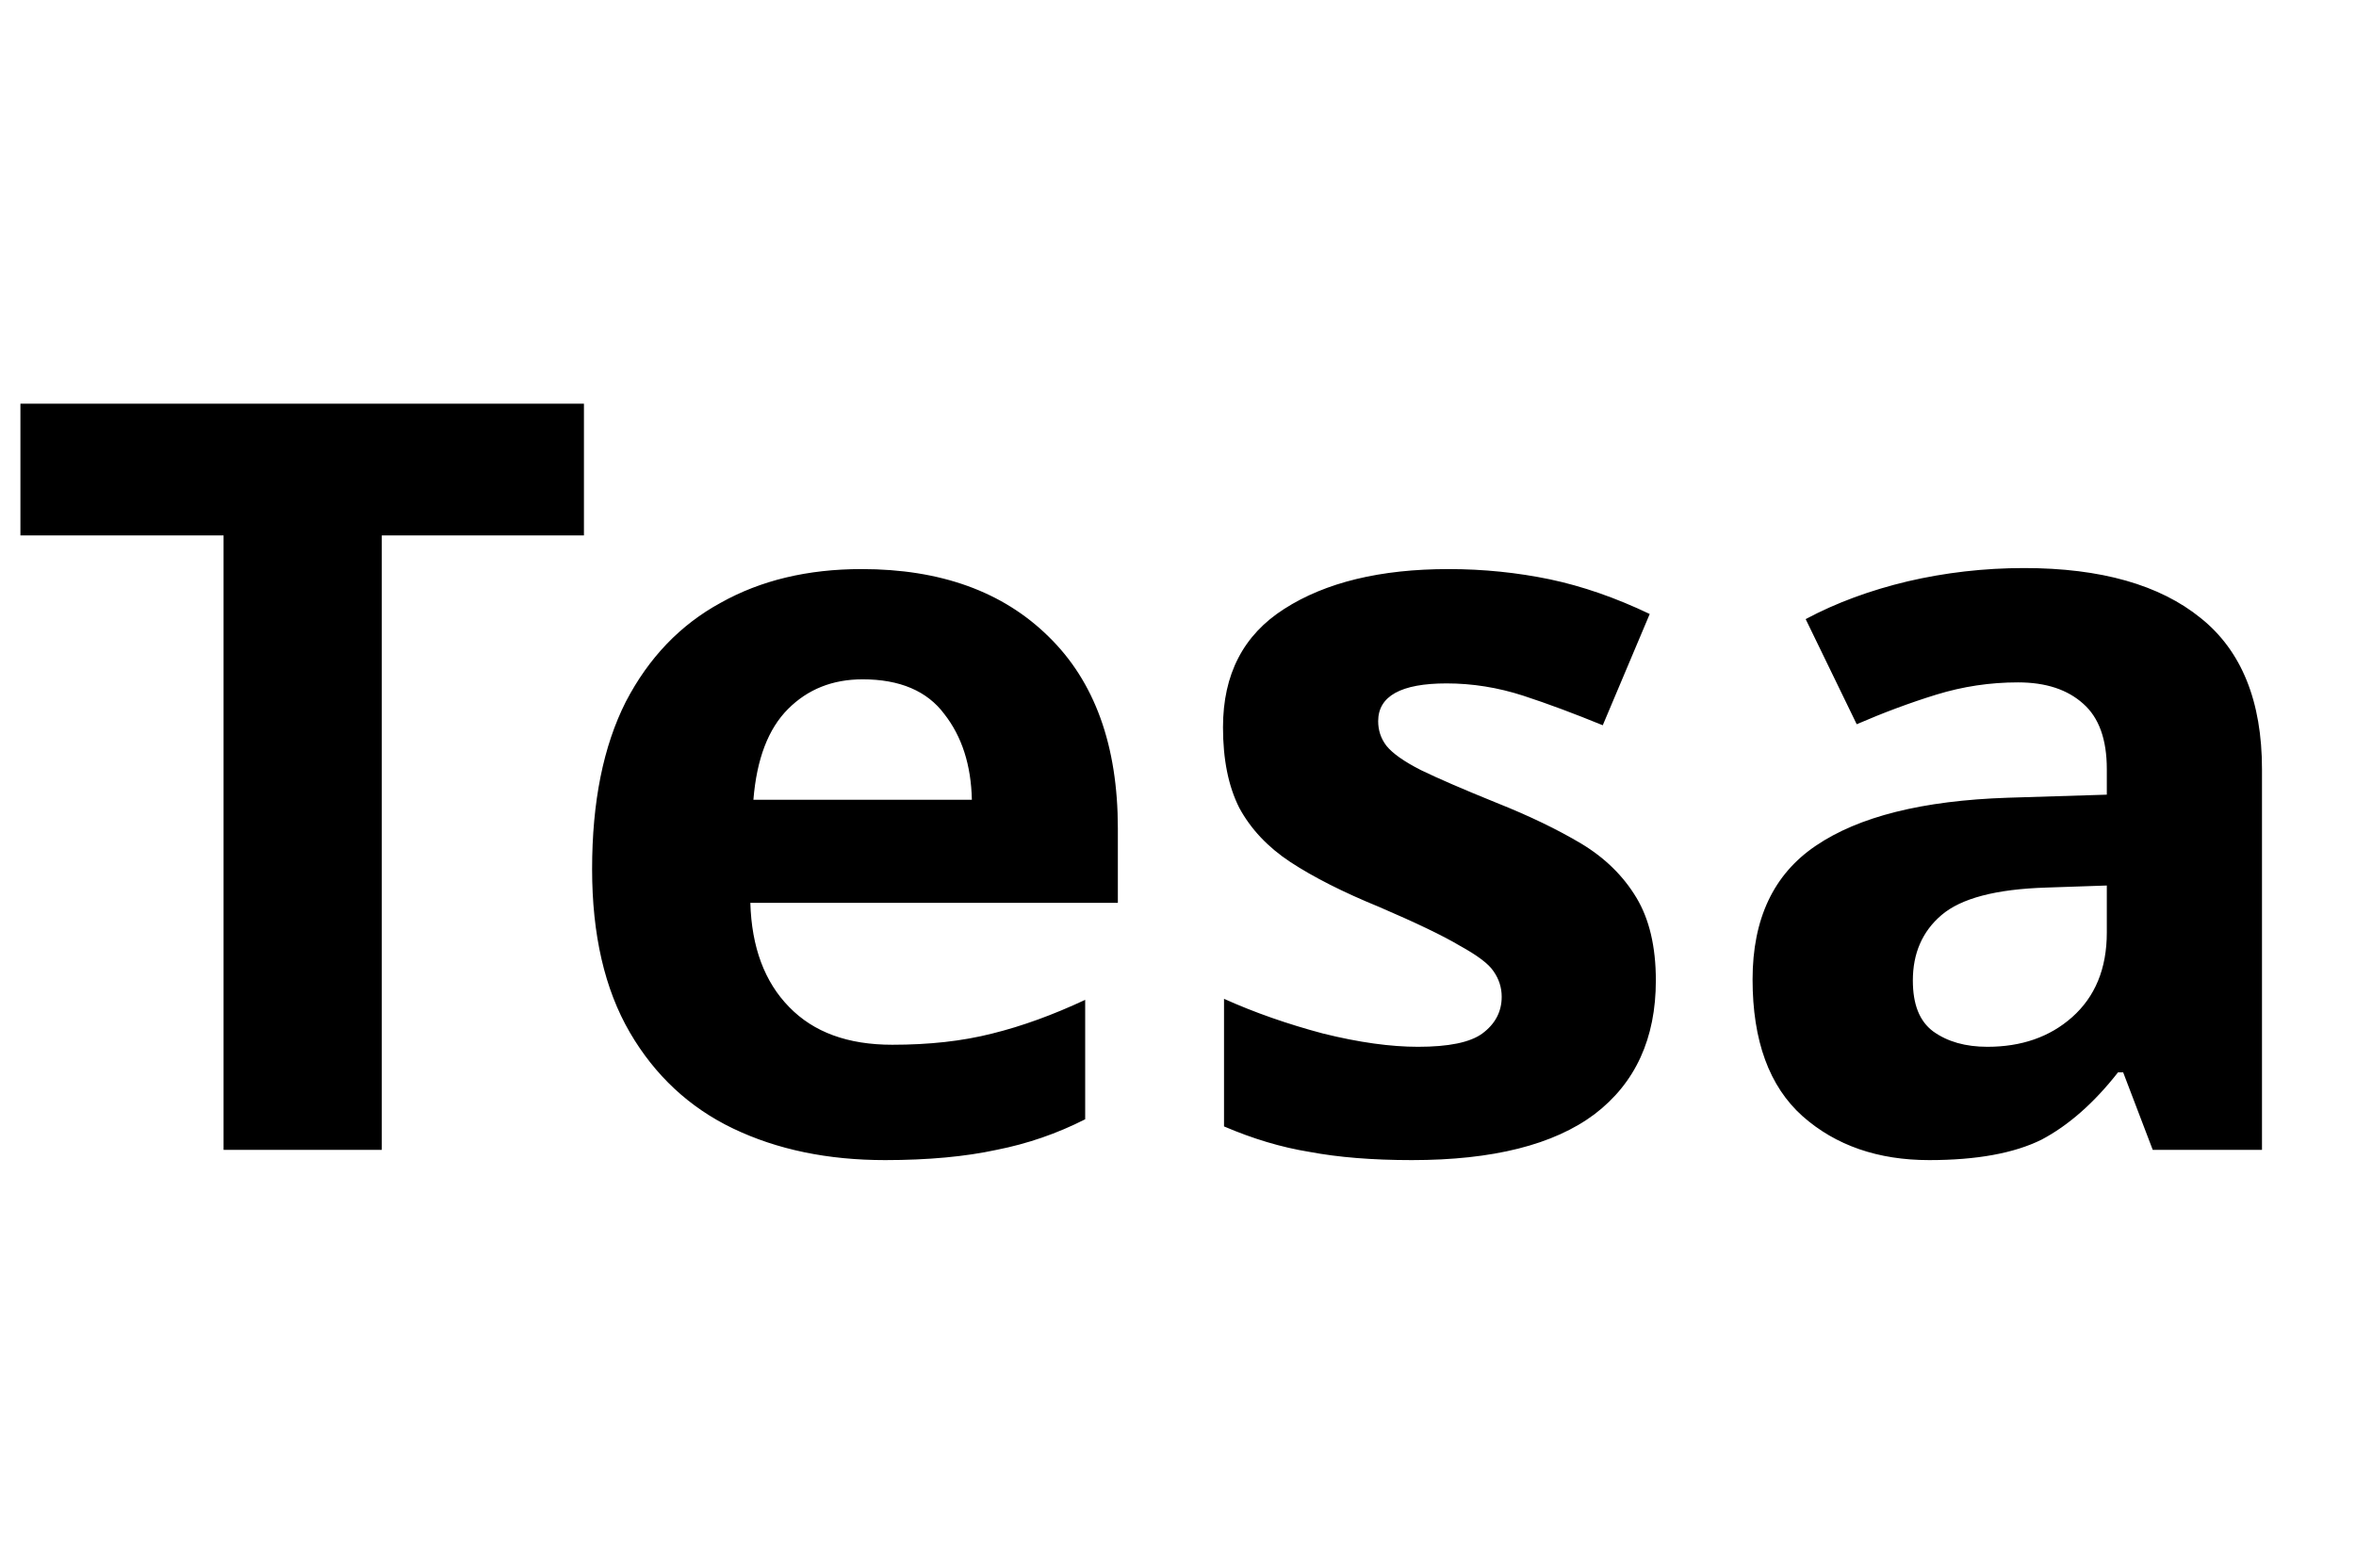
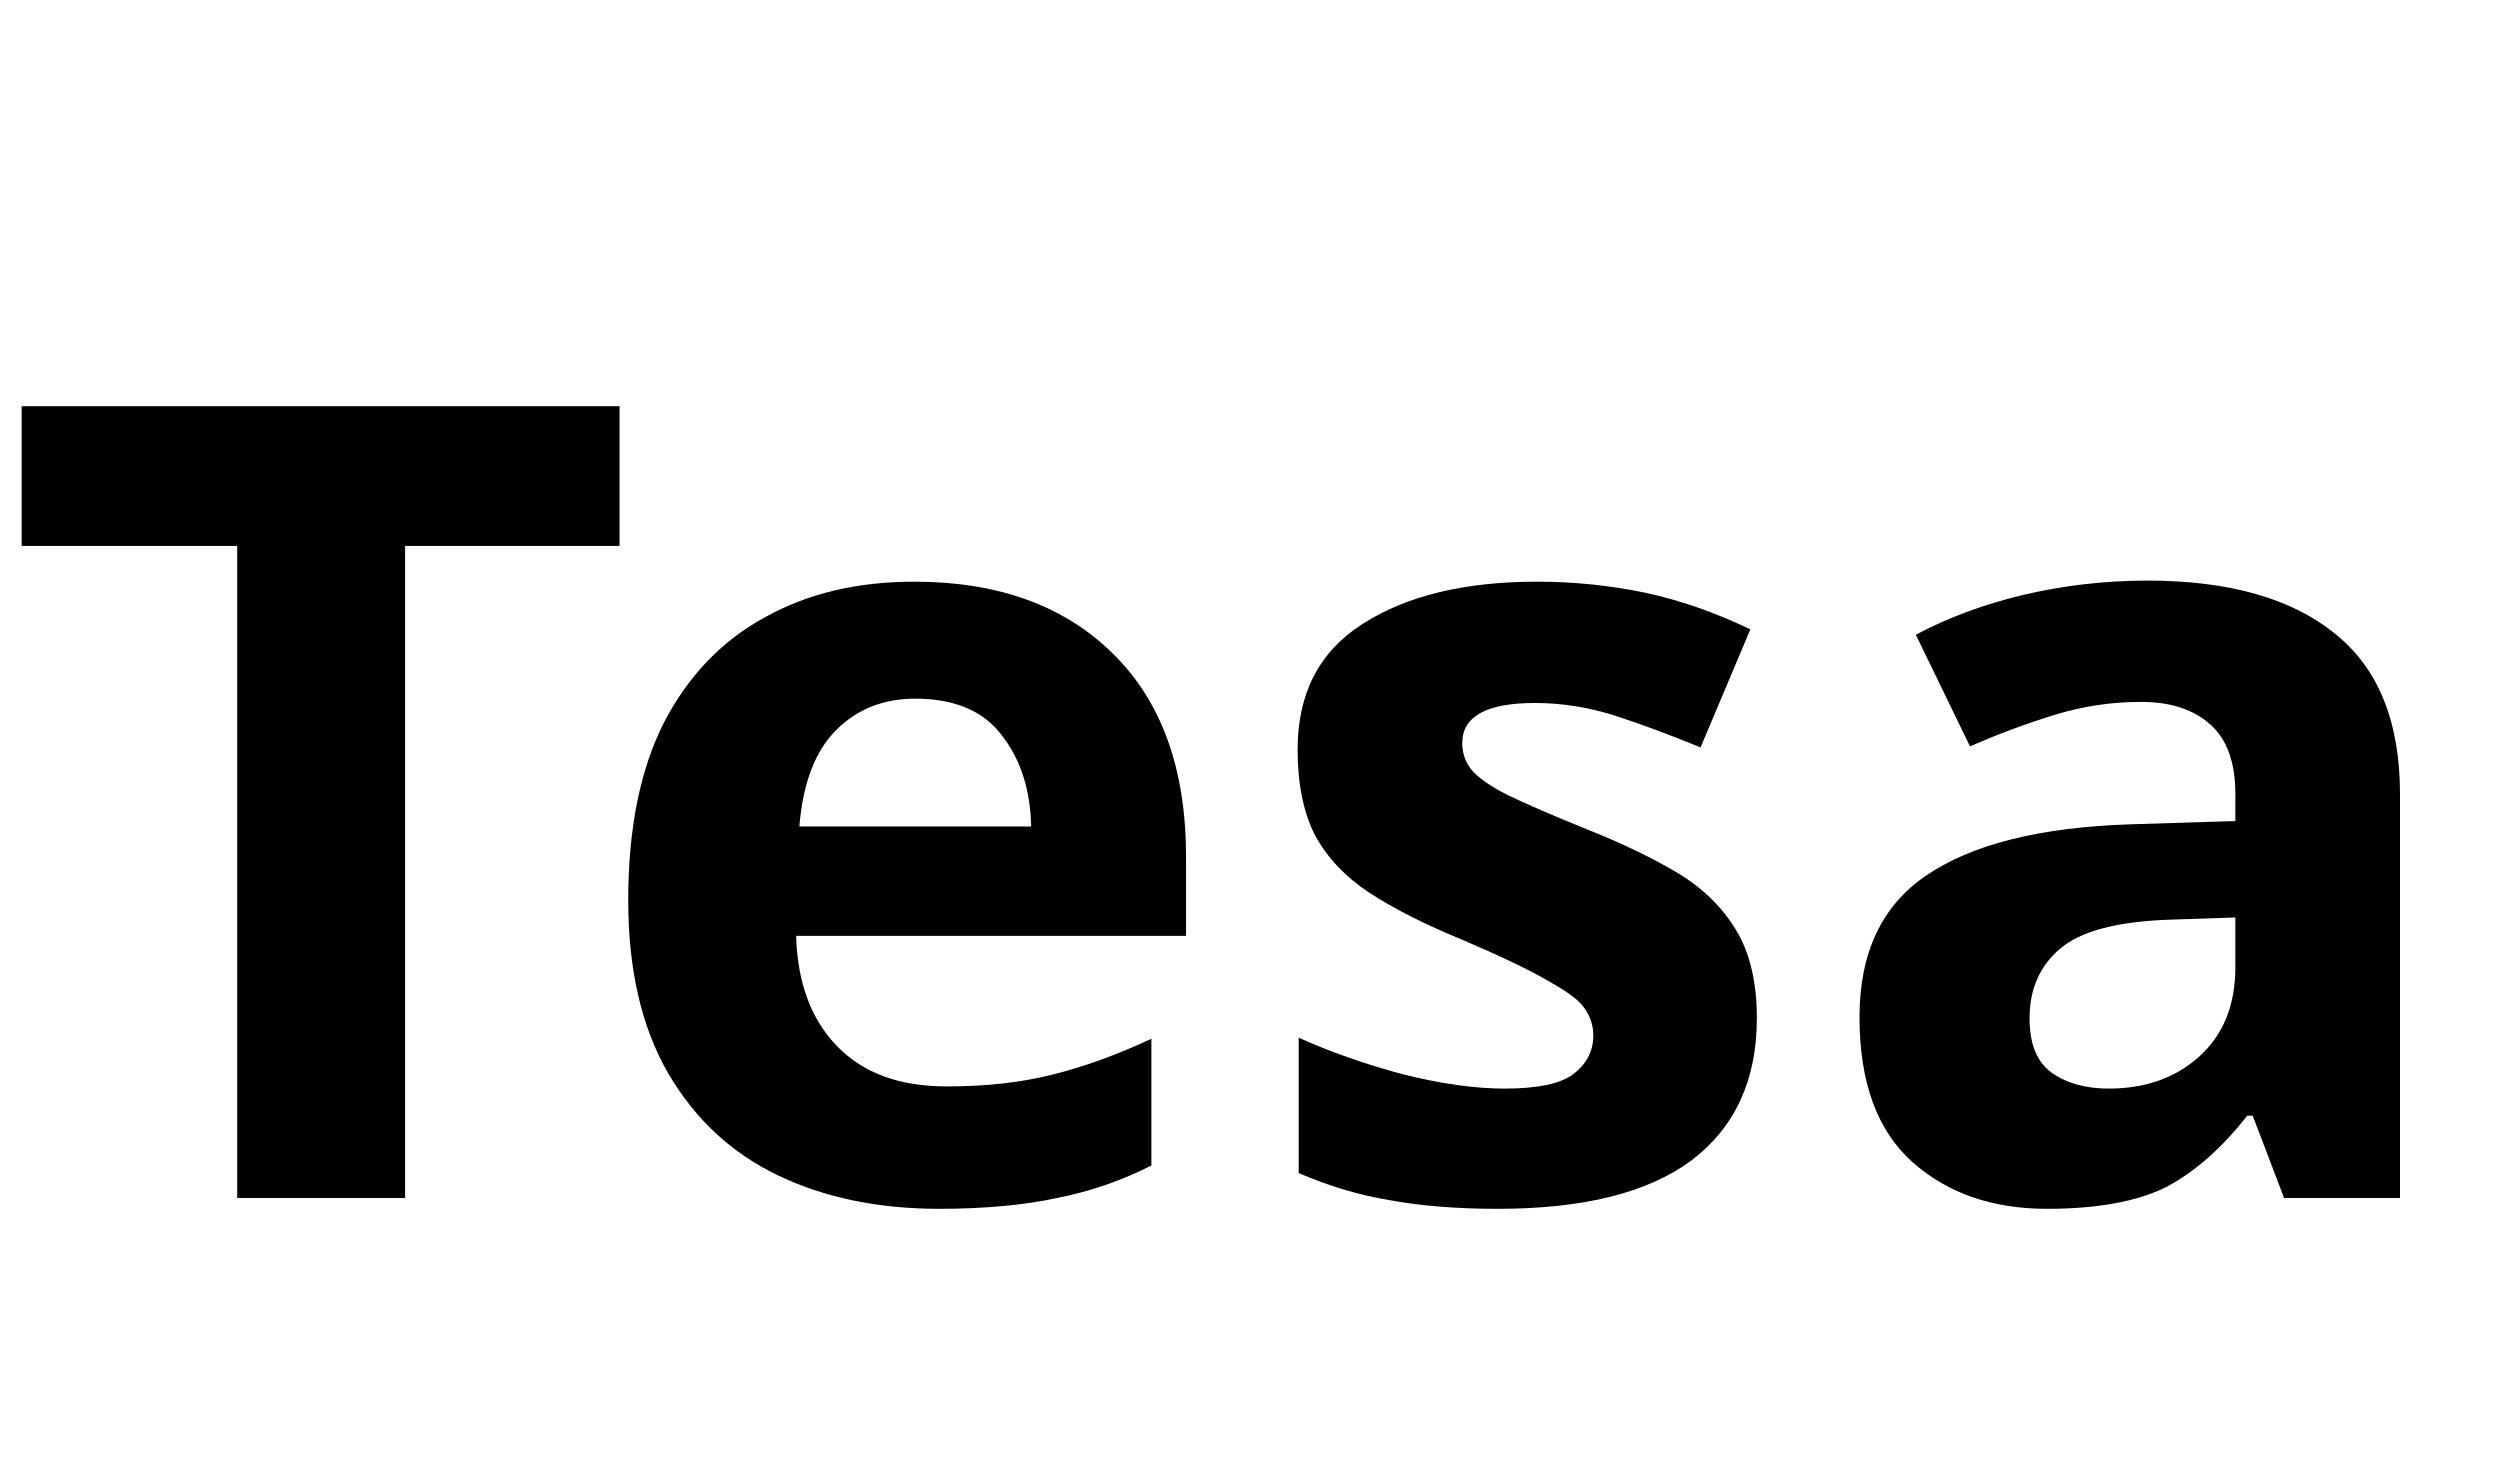
- <svg xmlns="http://www.w3.org/2000/svg" viewBox="0 0 36.06 24" role="img" aria-label="Tesa" fill="currentColor">
-   <text x="0" y="17.6" font-family="Geist, ui-sans-serif, system-ui, sans-serif" font-size="16" font-weight="600" letter-spacing="0.2" textLength="36.06" lengthAdjust="spacingAndGlyphs">Tesa</text>
+ <svg xmlns="http://www.w3.org/2000/svg" viewBox="0 0 40.75 24" role="img" aria-label="Tesa" fill="currentColor">
+   <g transform="scale(1.129944) translate(0 -0.32)">
+     <text x="0" y="17.6" font-family="Geist, ui-sans-serif, system-ui, sans-serif" font-size="16" font-weight="600" letter-spacing="0.2" textLength="36.06" lengthAdjust="spacingAndGlyphs">Tesa</text>
+   </g>
</svg>
